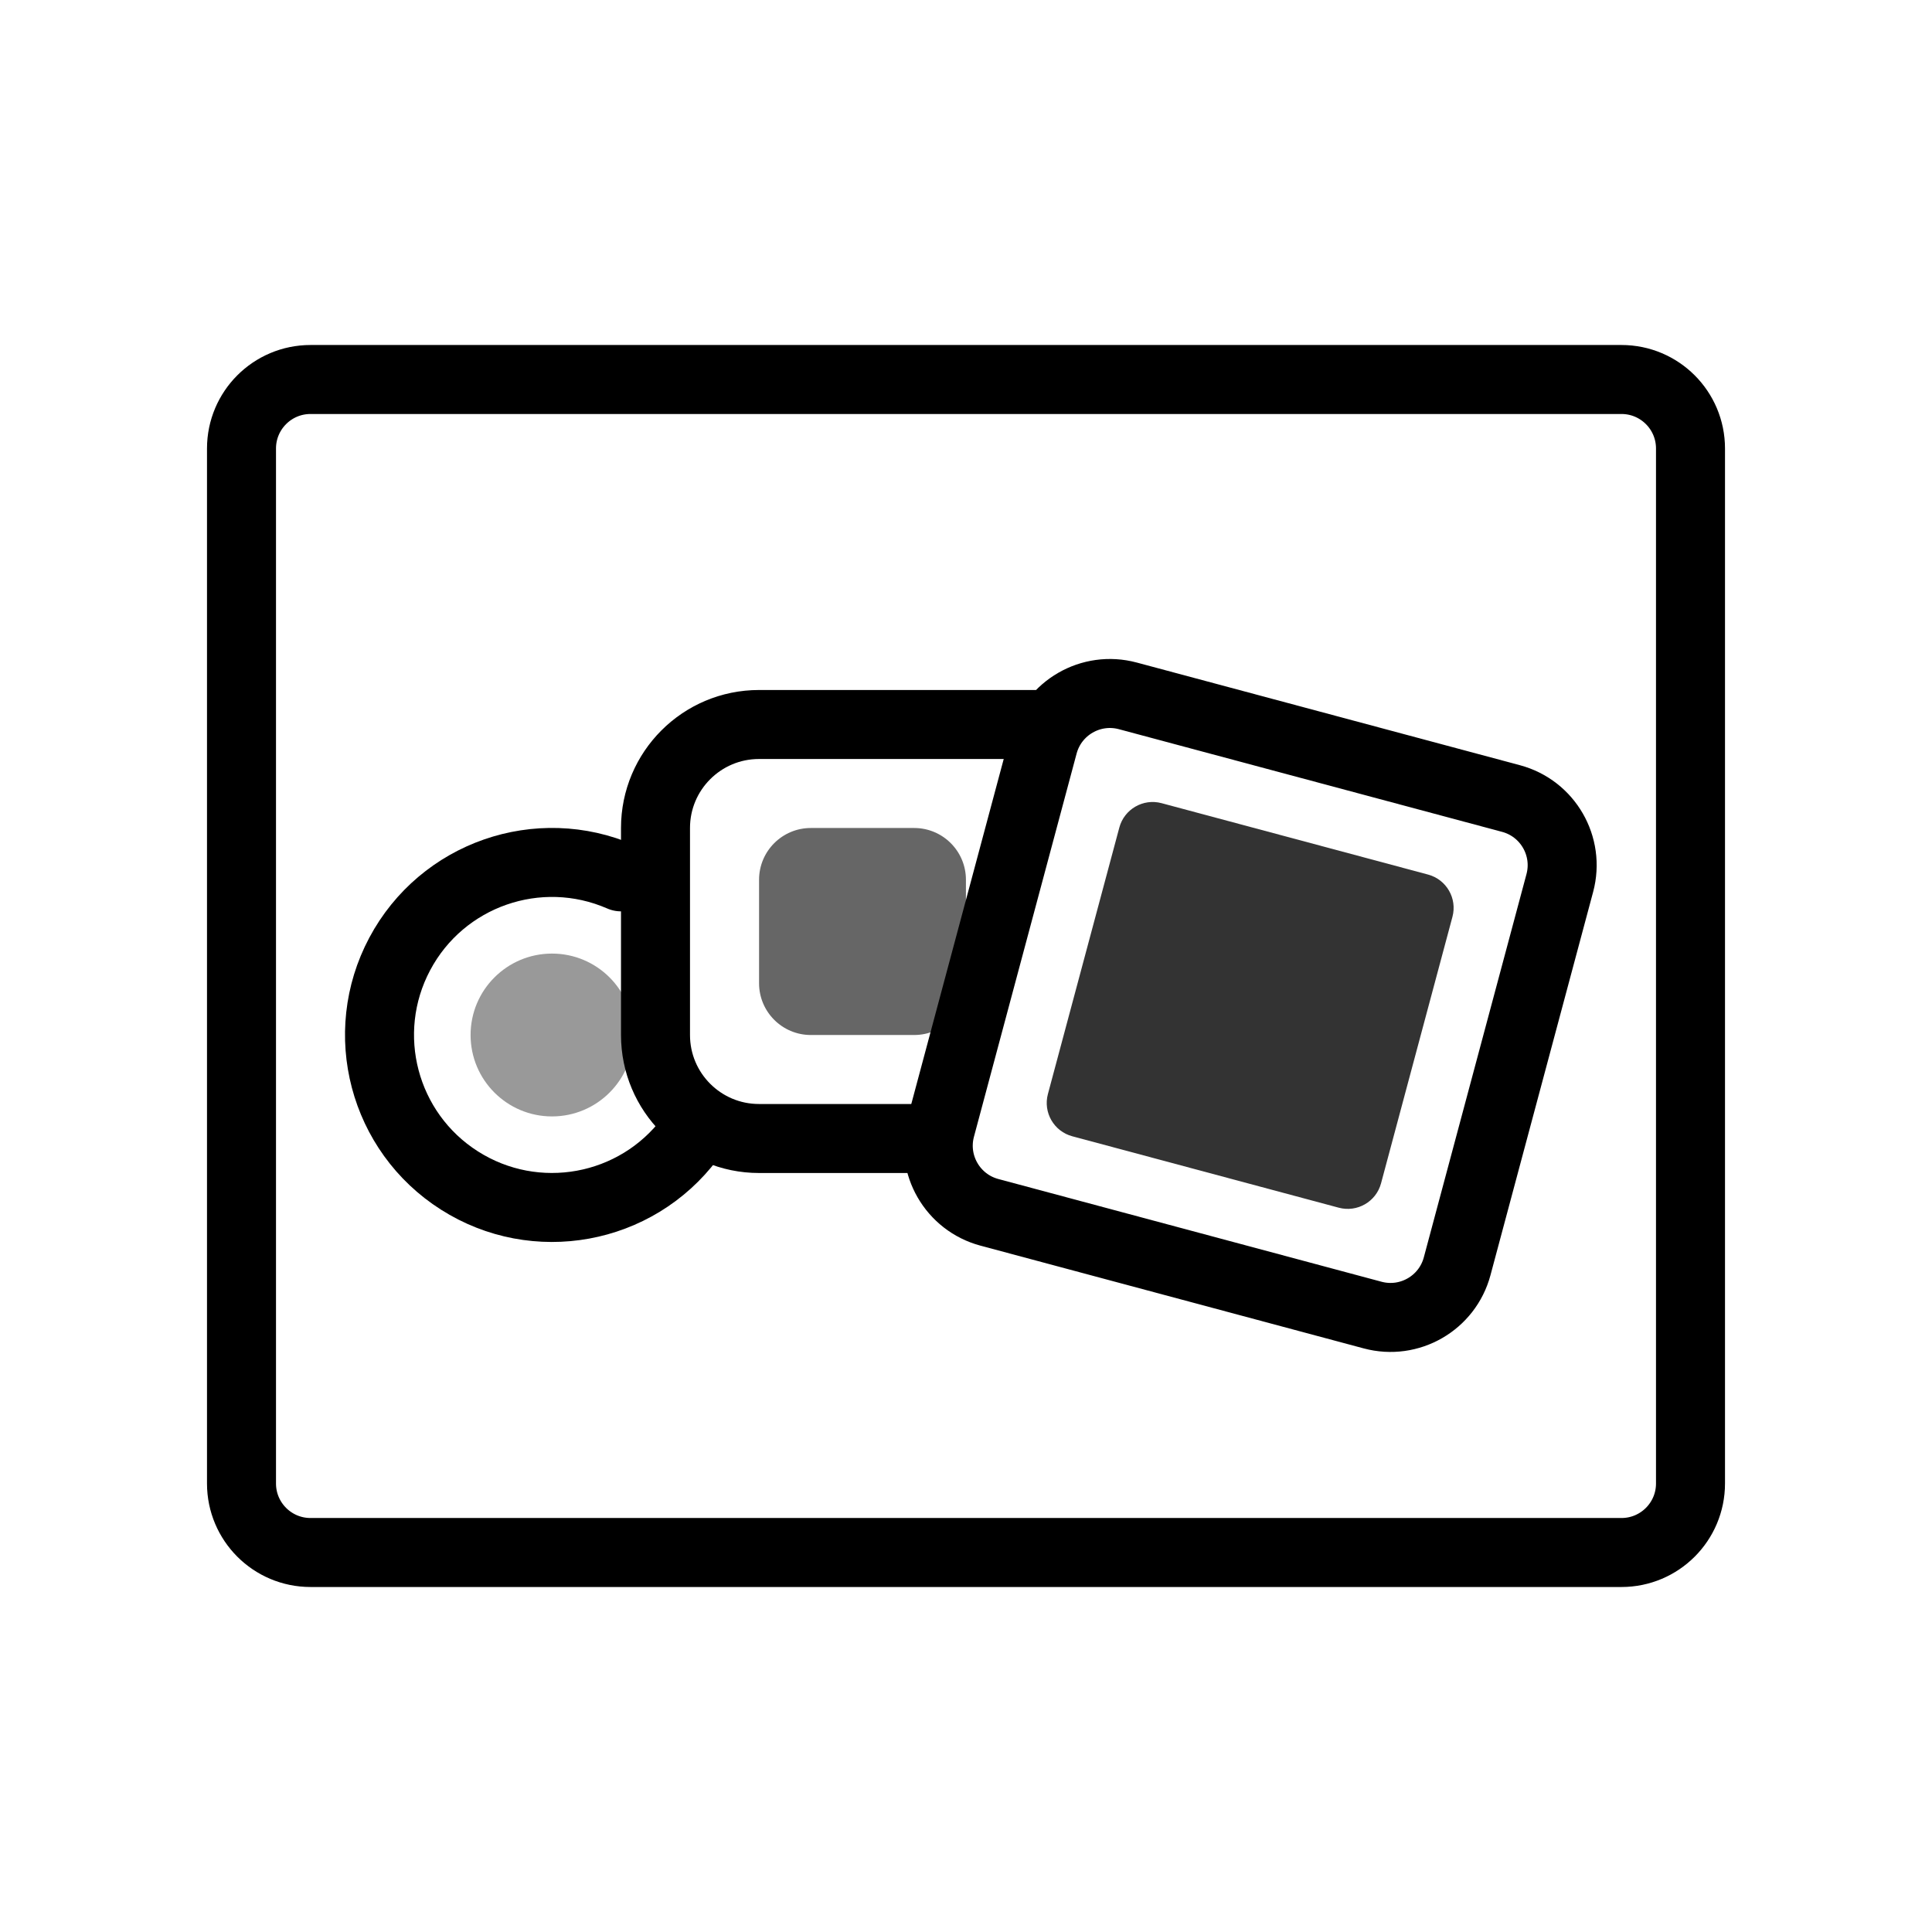
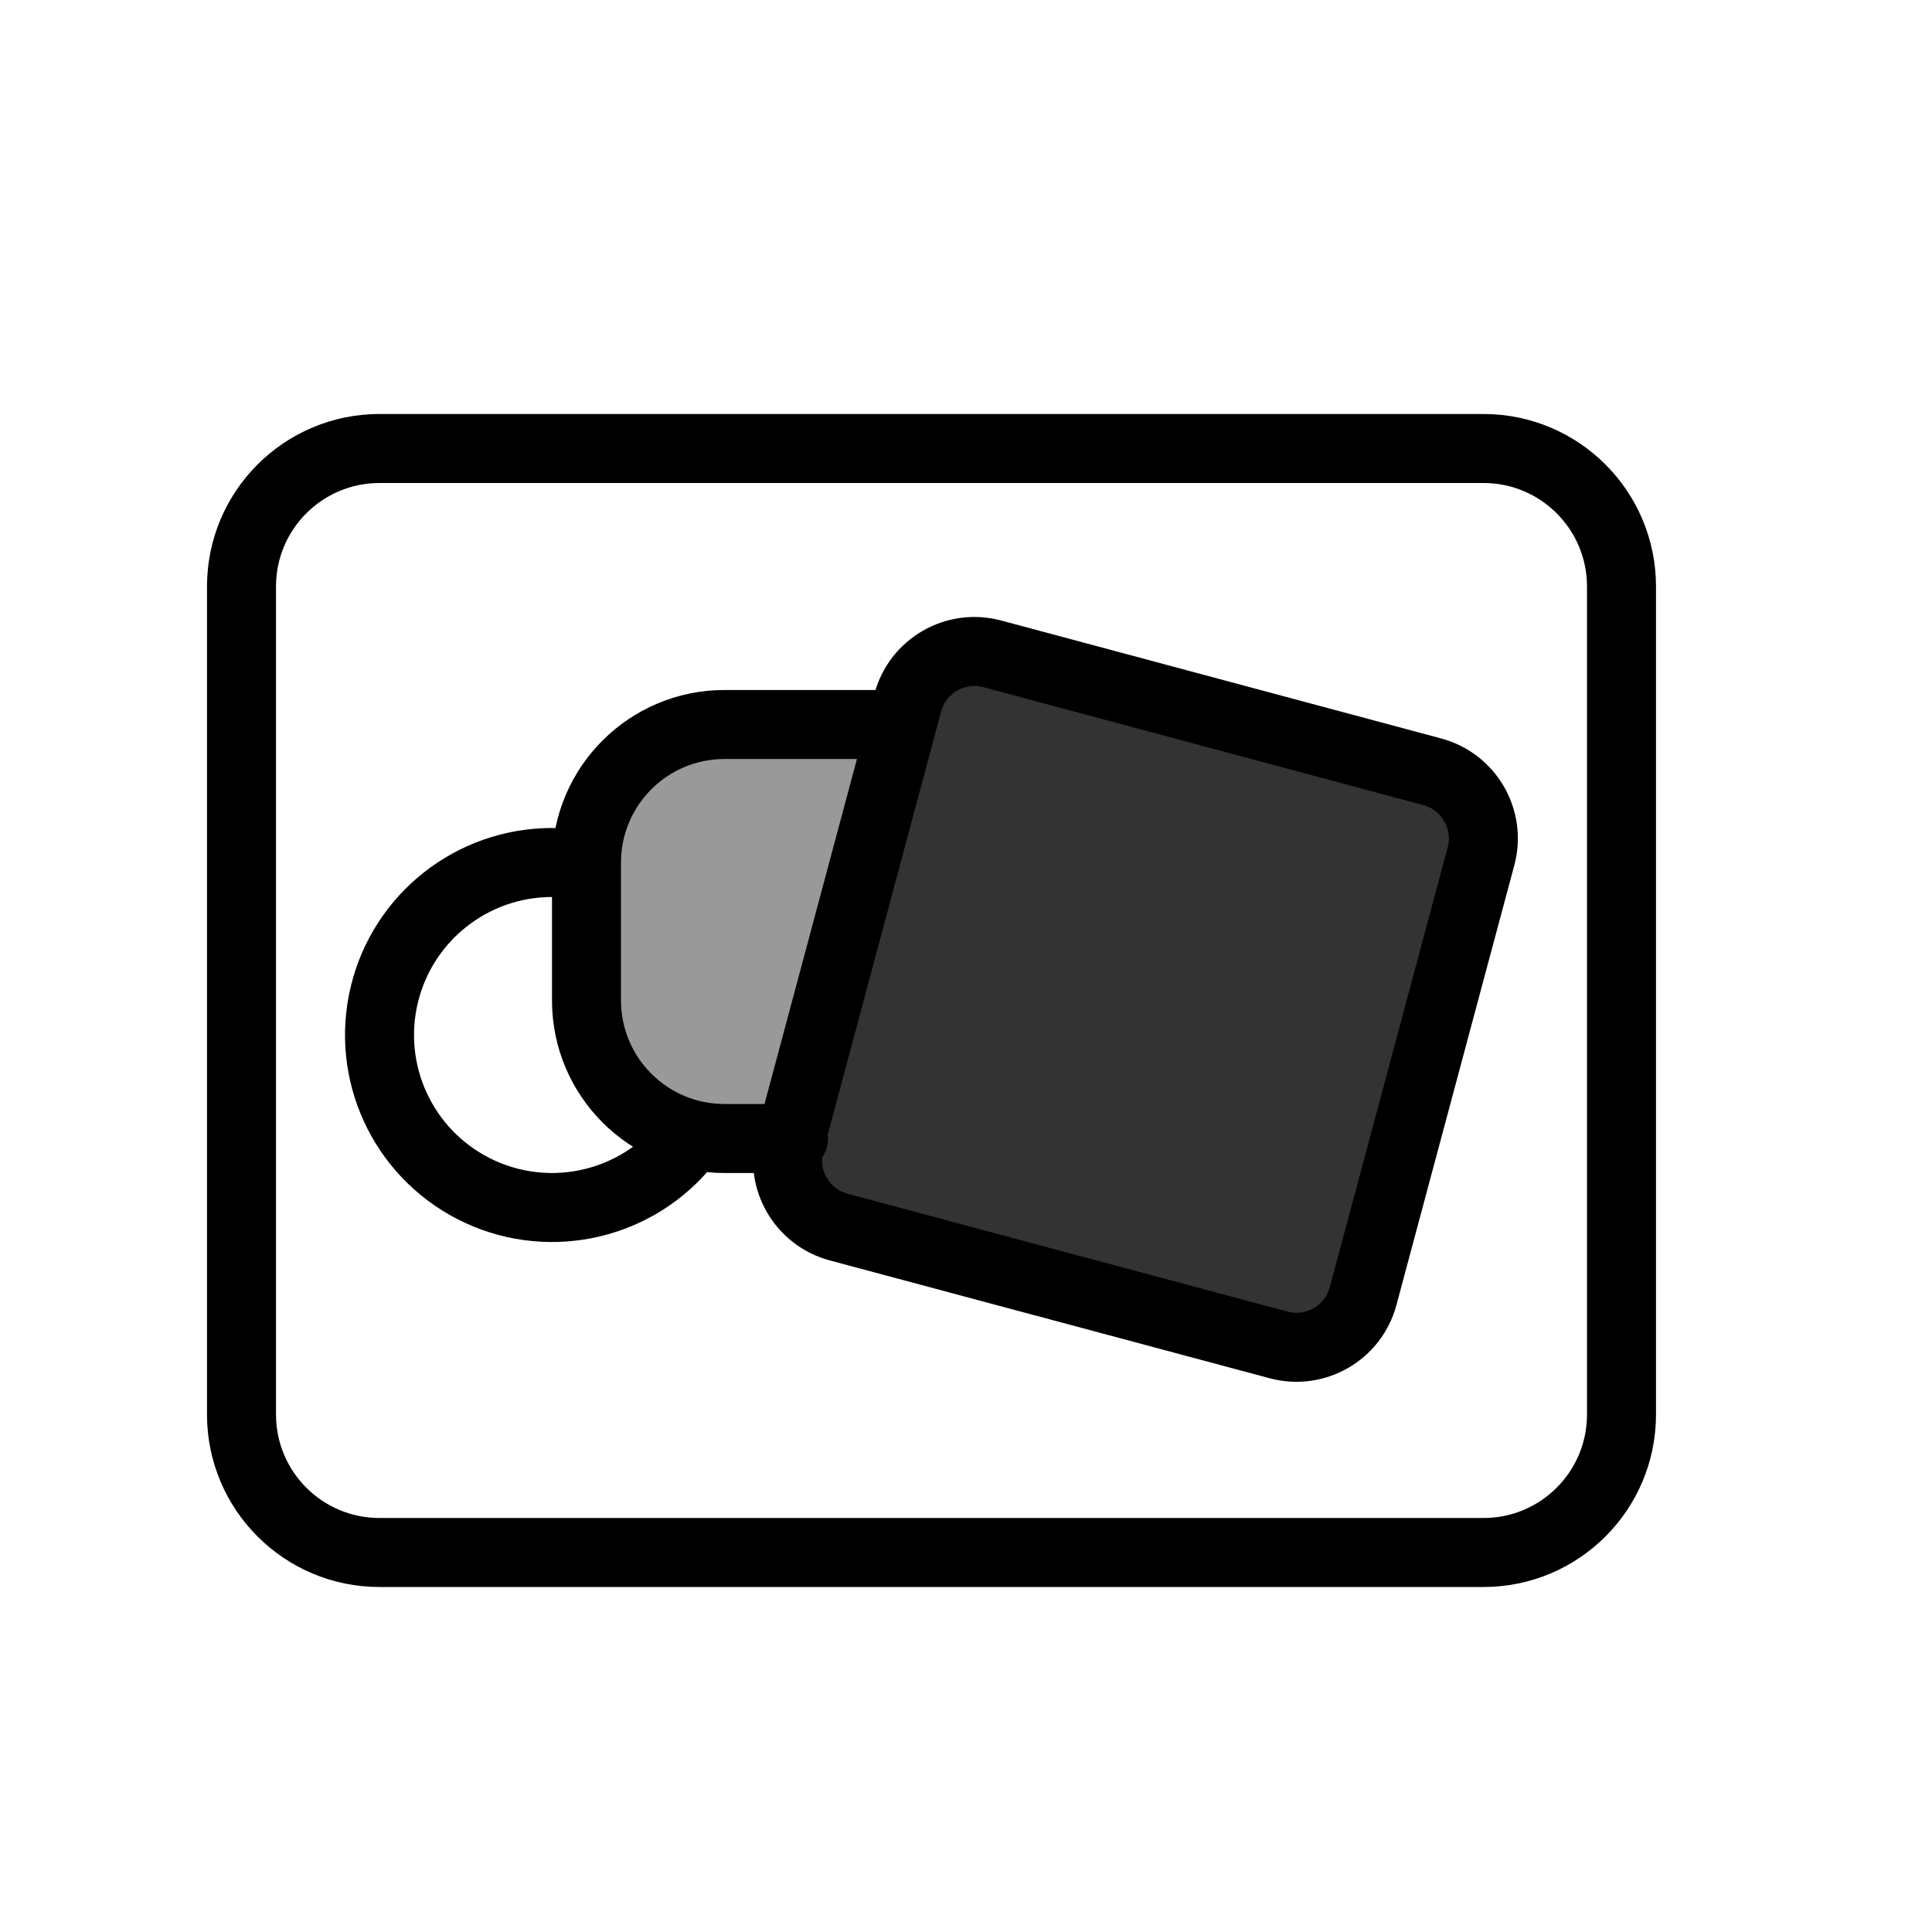
<svg xmlns="http://www.w3.org/2000/svg" width="28" height="28" viewBox="0 0 28 28" stroke="currentColor" stroke-linecap="round" stroke-linejoin="round" fill="none">
-   <path d="M9.18 15a1.18 1.18 0 1 1-2.36 0 1.18 1.18 0 0 1 2.36 0Z" opacity=".4" stroke="none" fill="currentColor" class="icon-fill-blue-primary" />
-   <path d="M10 16.5a2.5 2.5 0 1 1-1-3.792" class="icon-stroke-gray-primary" />
-   <path d="M11.001 12.75a.75.75 0 0 1 .75-.75h1.498a.75.75 0 0 1 .75.75v1.5a.75.75 0 0 1-.75.75h-1.498a.75.75 0 0 1-.75-.75v-1.5Z" opacity=".6" stroke="none" fill="currentColor" class="icon-fill-blue-primary" />
-   <path d="M13.5 16.5H11A1.5 1.5 0 0 1 9.5 15v-3a1.5 1.5 0 0 1 1.5-1.5h4" class="icon-stroke-gray-primary" />
-   <path d="M16.222 11.994a.5.5 0 0 1 .612-.354l3.863 1.035a.5.5 0 0 1 .353.612l-1.035 3.863a.5.5 0 0 1-.612.353l-3.862-1.035a.5.5 0 0 1-.354-.612l1.035-3.862Z" opacity=".8" stroke="none" fill="currentColor" class="icon-fill-blue-primary" />
-   <path d="M15.12 10.792a1 1 0 0 1 1.225-.707l5.554 1.488a1 1 0 0 1 .707 1.224l-1.488 5.555a1 1 0 0 1-1.225.707l-5.554-1.489a1 1 0 0 1-.707-1.224l1.488-5.554Z" class="icon-stroke-gray-primary" />
-   <path d="M23.5 5.5h-19a1 1 0 0 0-1 1v15a1 1 0 0 0 1 1h19a1 1 0 0 0 1-1v-15a1 1 0 0 0-1-1Z" class="icon-stroke-gray-primary" />
+   <path d="M8 12.5a2.5 2.5 0 1 0 1.895 4.131" class="icon-stroke-gray-primary" />
+   <path opacity=".4" d="M13 10.5h-2.5a2 2 0 0 0-2 2v2.315a1.685 1.685 0 0 0 3.319.409z" fill="currentColor" stroke="none" class="icon-fill-blue-primary" />
+   <path d="M13 10.5h-2.5a2 2 0 0 0-2 2v2a2 2 0 0 0 2 2h1" class="icon-stroke-gray-primary" />
+   <path opacity=".8" d="M13.156 10.183a1 1 0 0 1 1.225-.707l6.375 1.709a1 1 0 0 1 .708 1.224l-1.709 6.376a1 1 0 0 1-1.224.707l-6.376-1.708a1 1 0 0 1-.707-1.225z" fill="currentColor" stroke="none" class="icon-fill-blue-primary" />
+   <path d="M13.156 10.183a1 1 0 0 1 1.225-.707l6.375 1.709a1 1 0 0 1 .708 1.224l-1.709 6.376a1 1 0 0 1-1.224.707l-6.376-1.708a1 1 0 0 1-.707-1.225z" class="icon-stroke-gray-primary" />
+   <path d="M3.5 8.5v12a2 2 0 0 0 2 2h16a2 2 0 0 0 2-2v-12a2 2 0 0 0-2-2h-16a2 2 0 0 0-2 2Z" class="icon-stroke-gray-primary" />
</svg>
